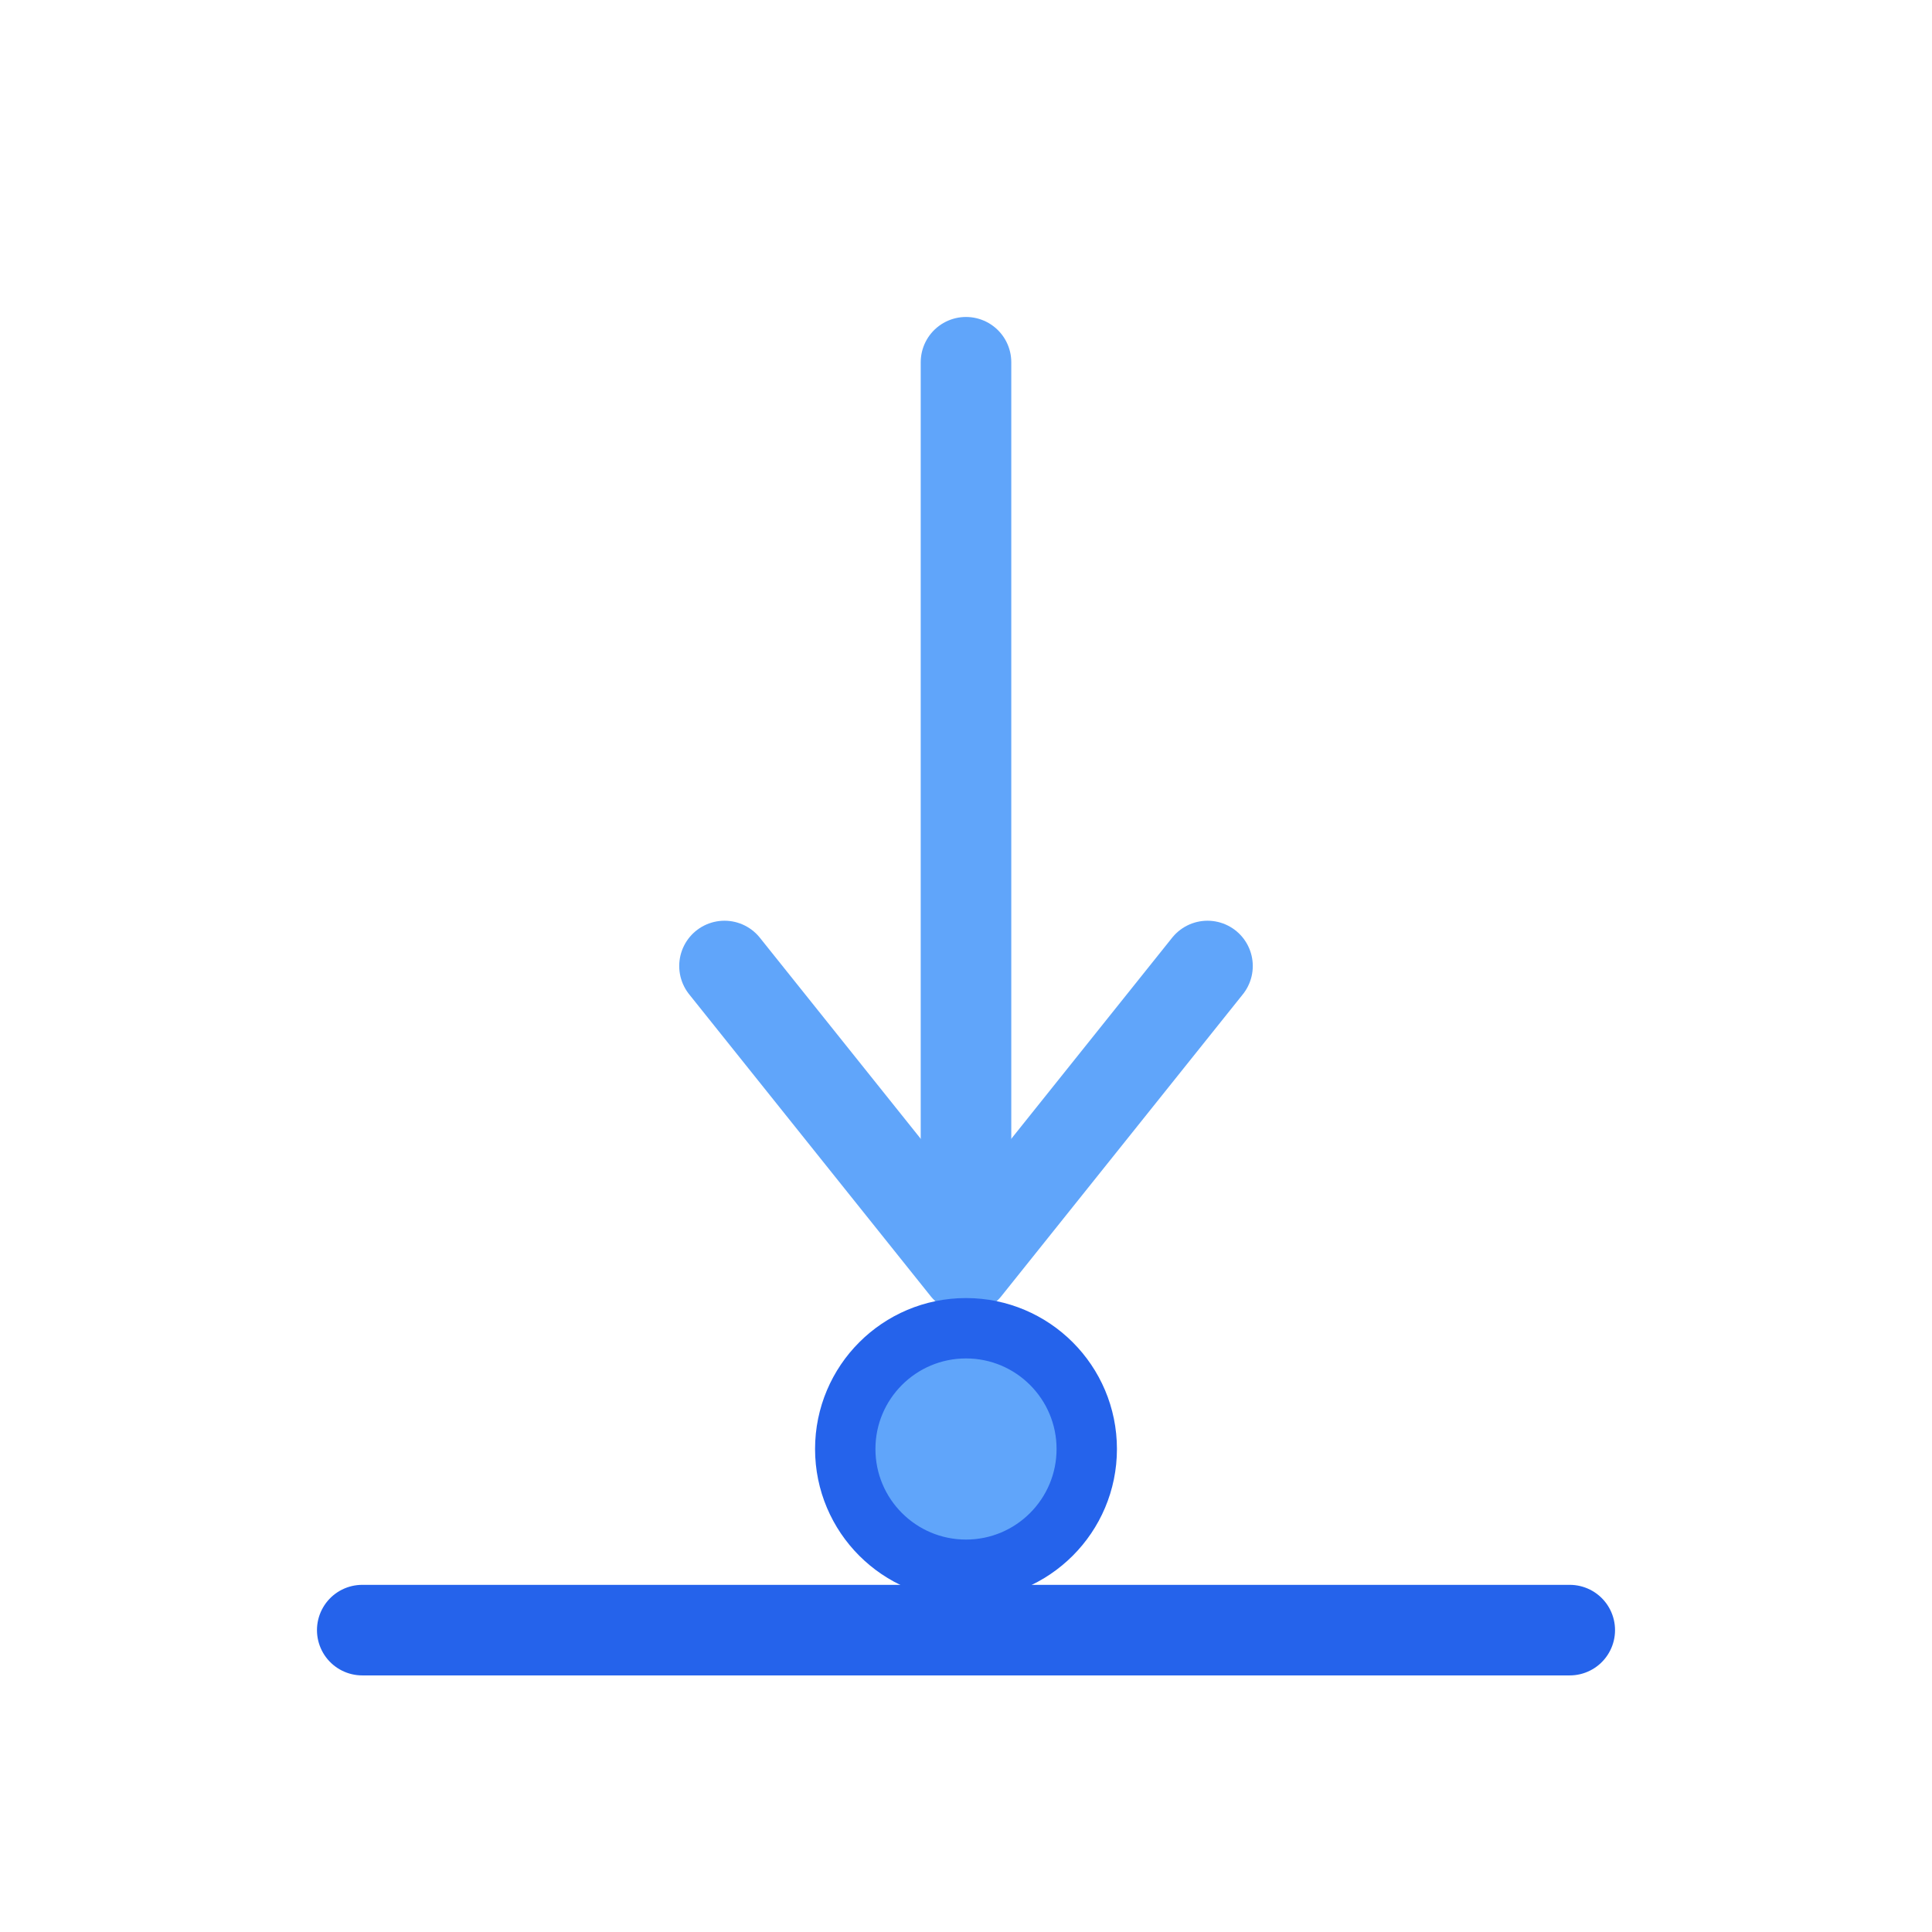
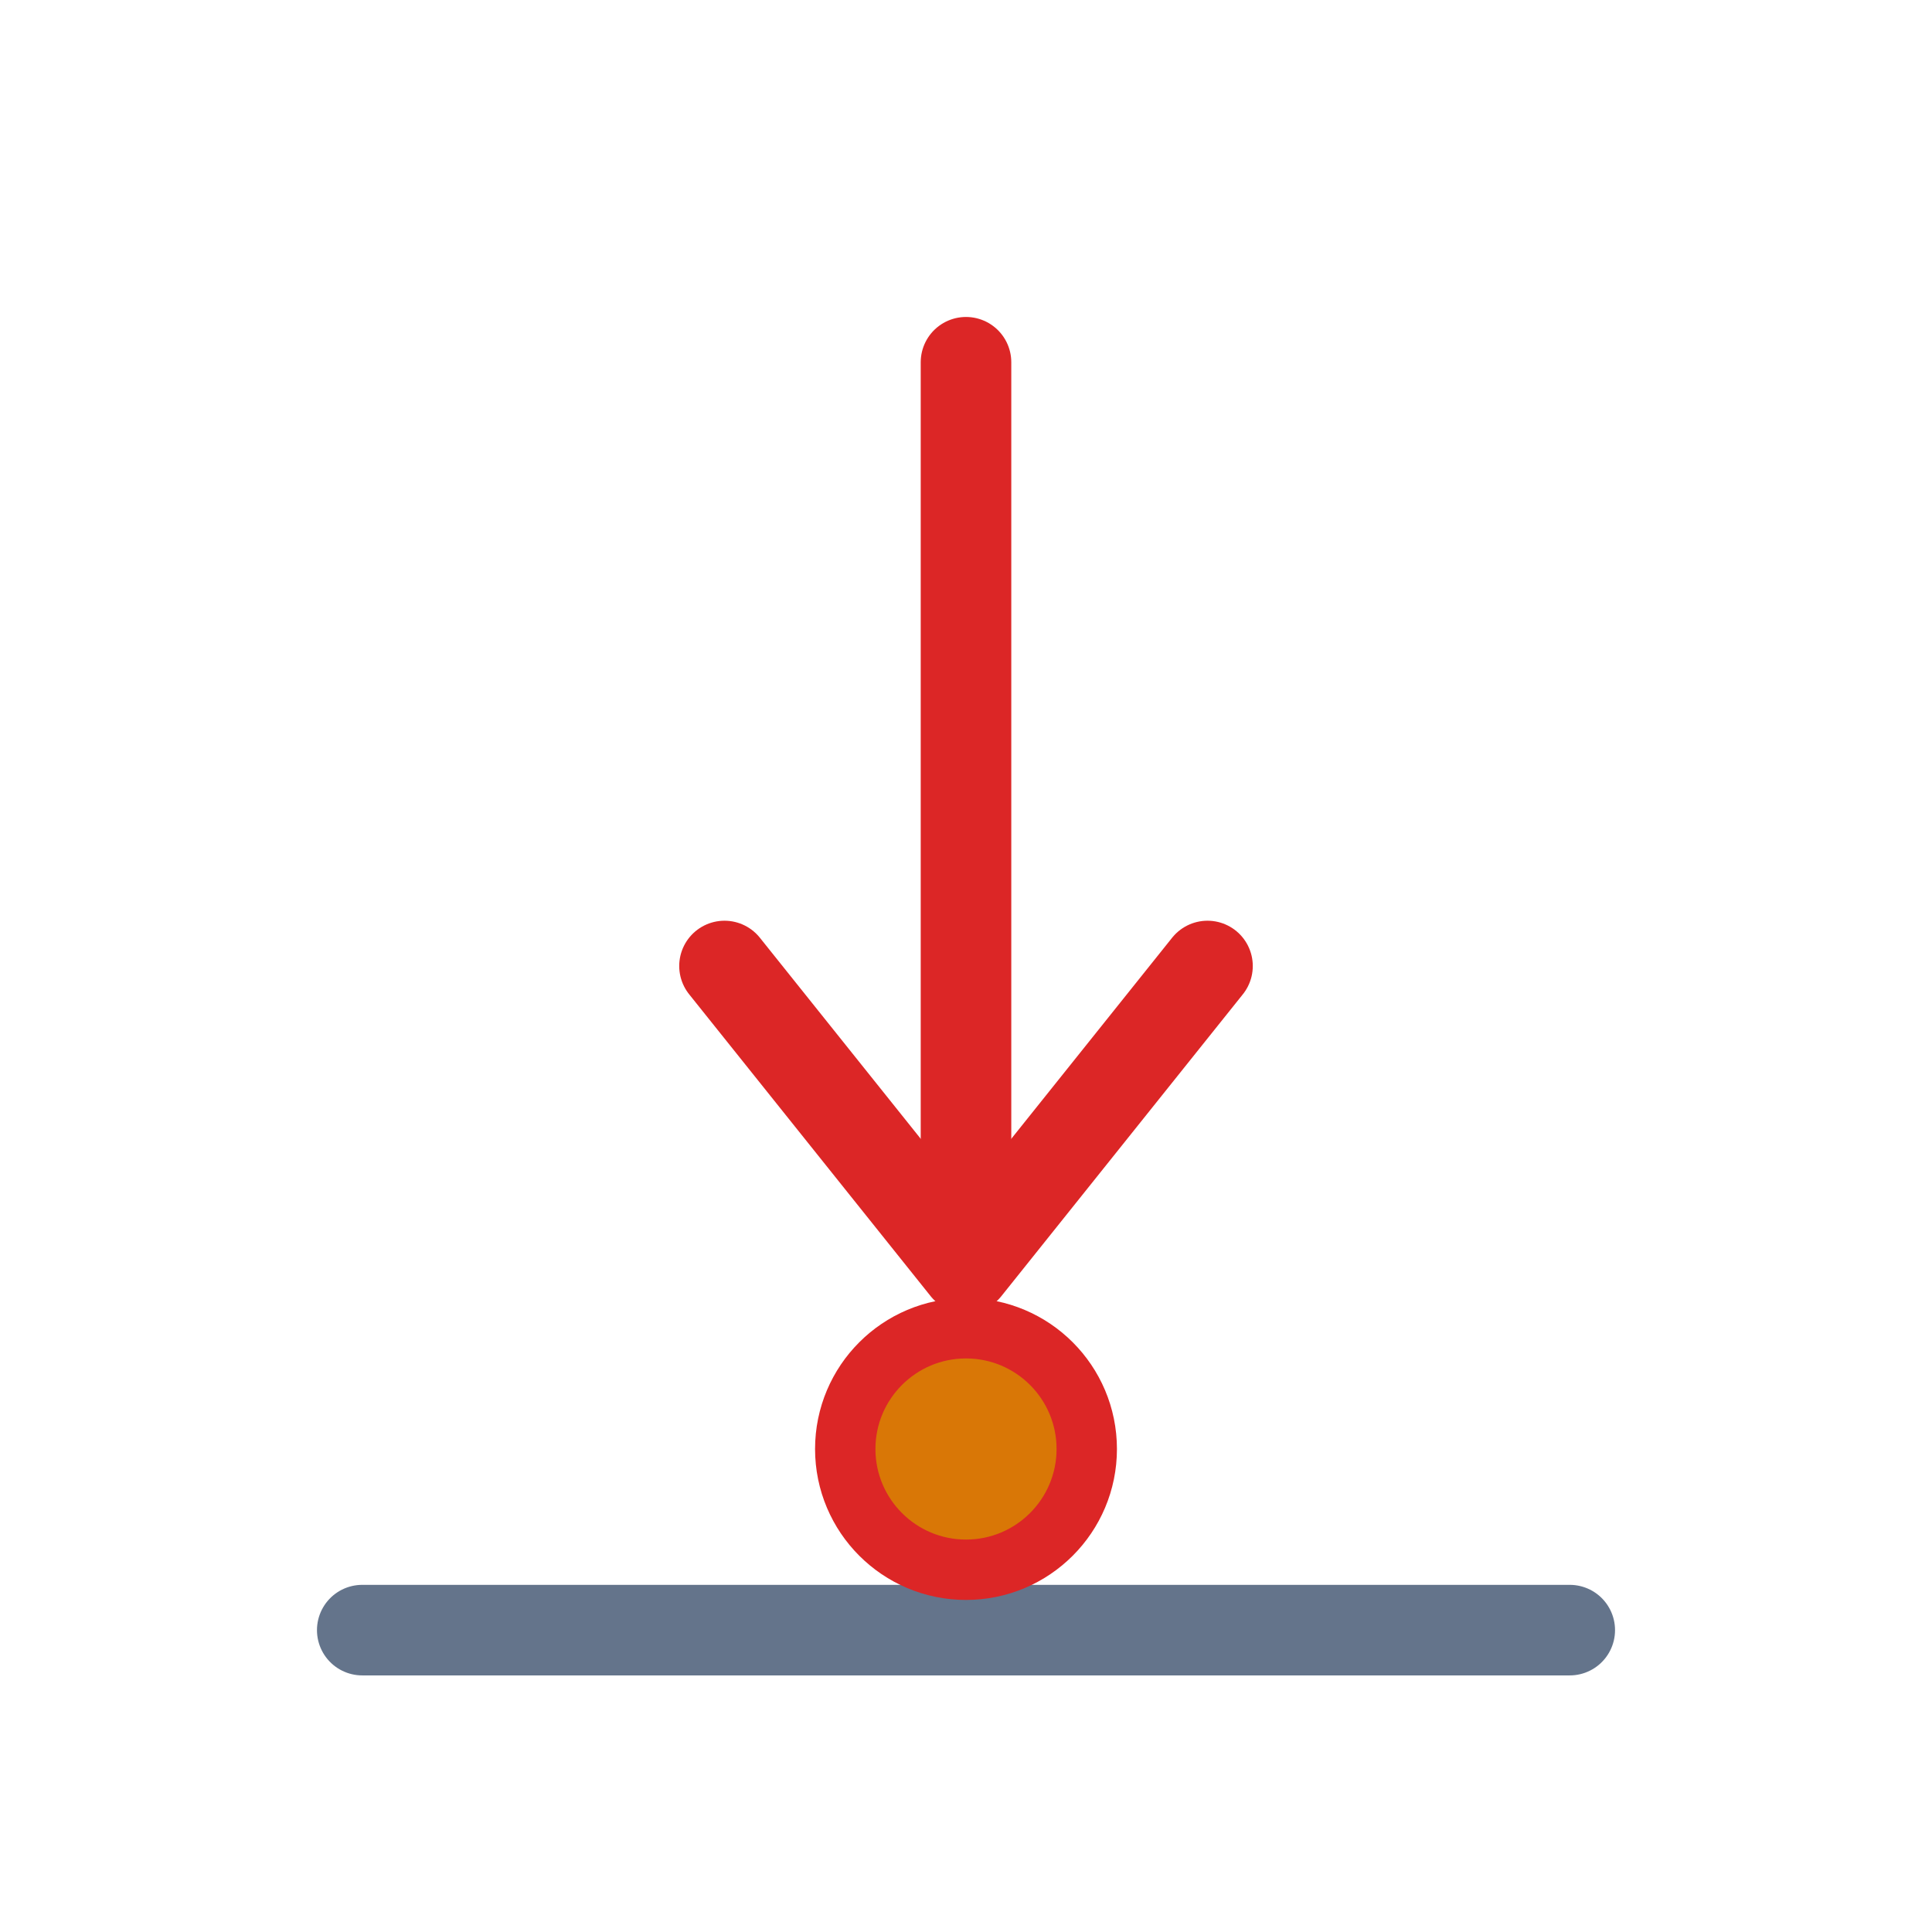
<svg xmlns="http://www.w3.org/2000/svg" width="64" height="64" viewBox="0 0 64 64" fill="none">
-   <path d="M12 54h40" stroke="#2563EB" stroke-width="3" stroke-linecap="round" stroke-linejoin="round" />
-   <path d="M32 12v28" stroke="#60A5FA" stroke-width="3" stroke-linecap="round" stroke-linejoin="round" />
-   <path d="M24 32l8 10 8-10" stroke="#60A5FA" stroke-width="3" stroke-linecap="round" stroke-linejoin="round" />
-   <circle cx="32" cy="48" r="4" fill="#60A5FA" stroke="#2563EB" stroke-width="2" />
+   <path d="M12 54h40" stroke="#64748B" stroke-width="3" stroke-linecap="round" stroke-linejoin="round" />
+   <path d="M32 12v28" stroke="#DC2626" stroke-width="3" stroke-linecap="round" stroke-linejoin="round" />
+   <path d="M24 32l8 10 8-10" stroke="#DC2626" stroke-width="3" stroke-linecap="round" stroke-linejoin="round" />
+   <circle cx="32" cy="48" r="4" fill="#D97706" stroke="#DC2626" stroke-width="2" />
</svg>
